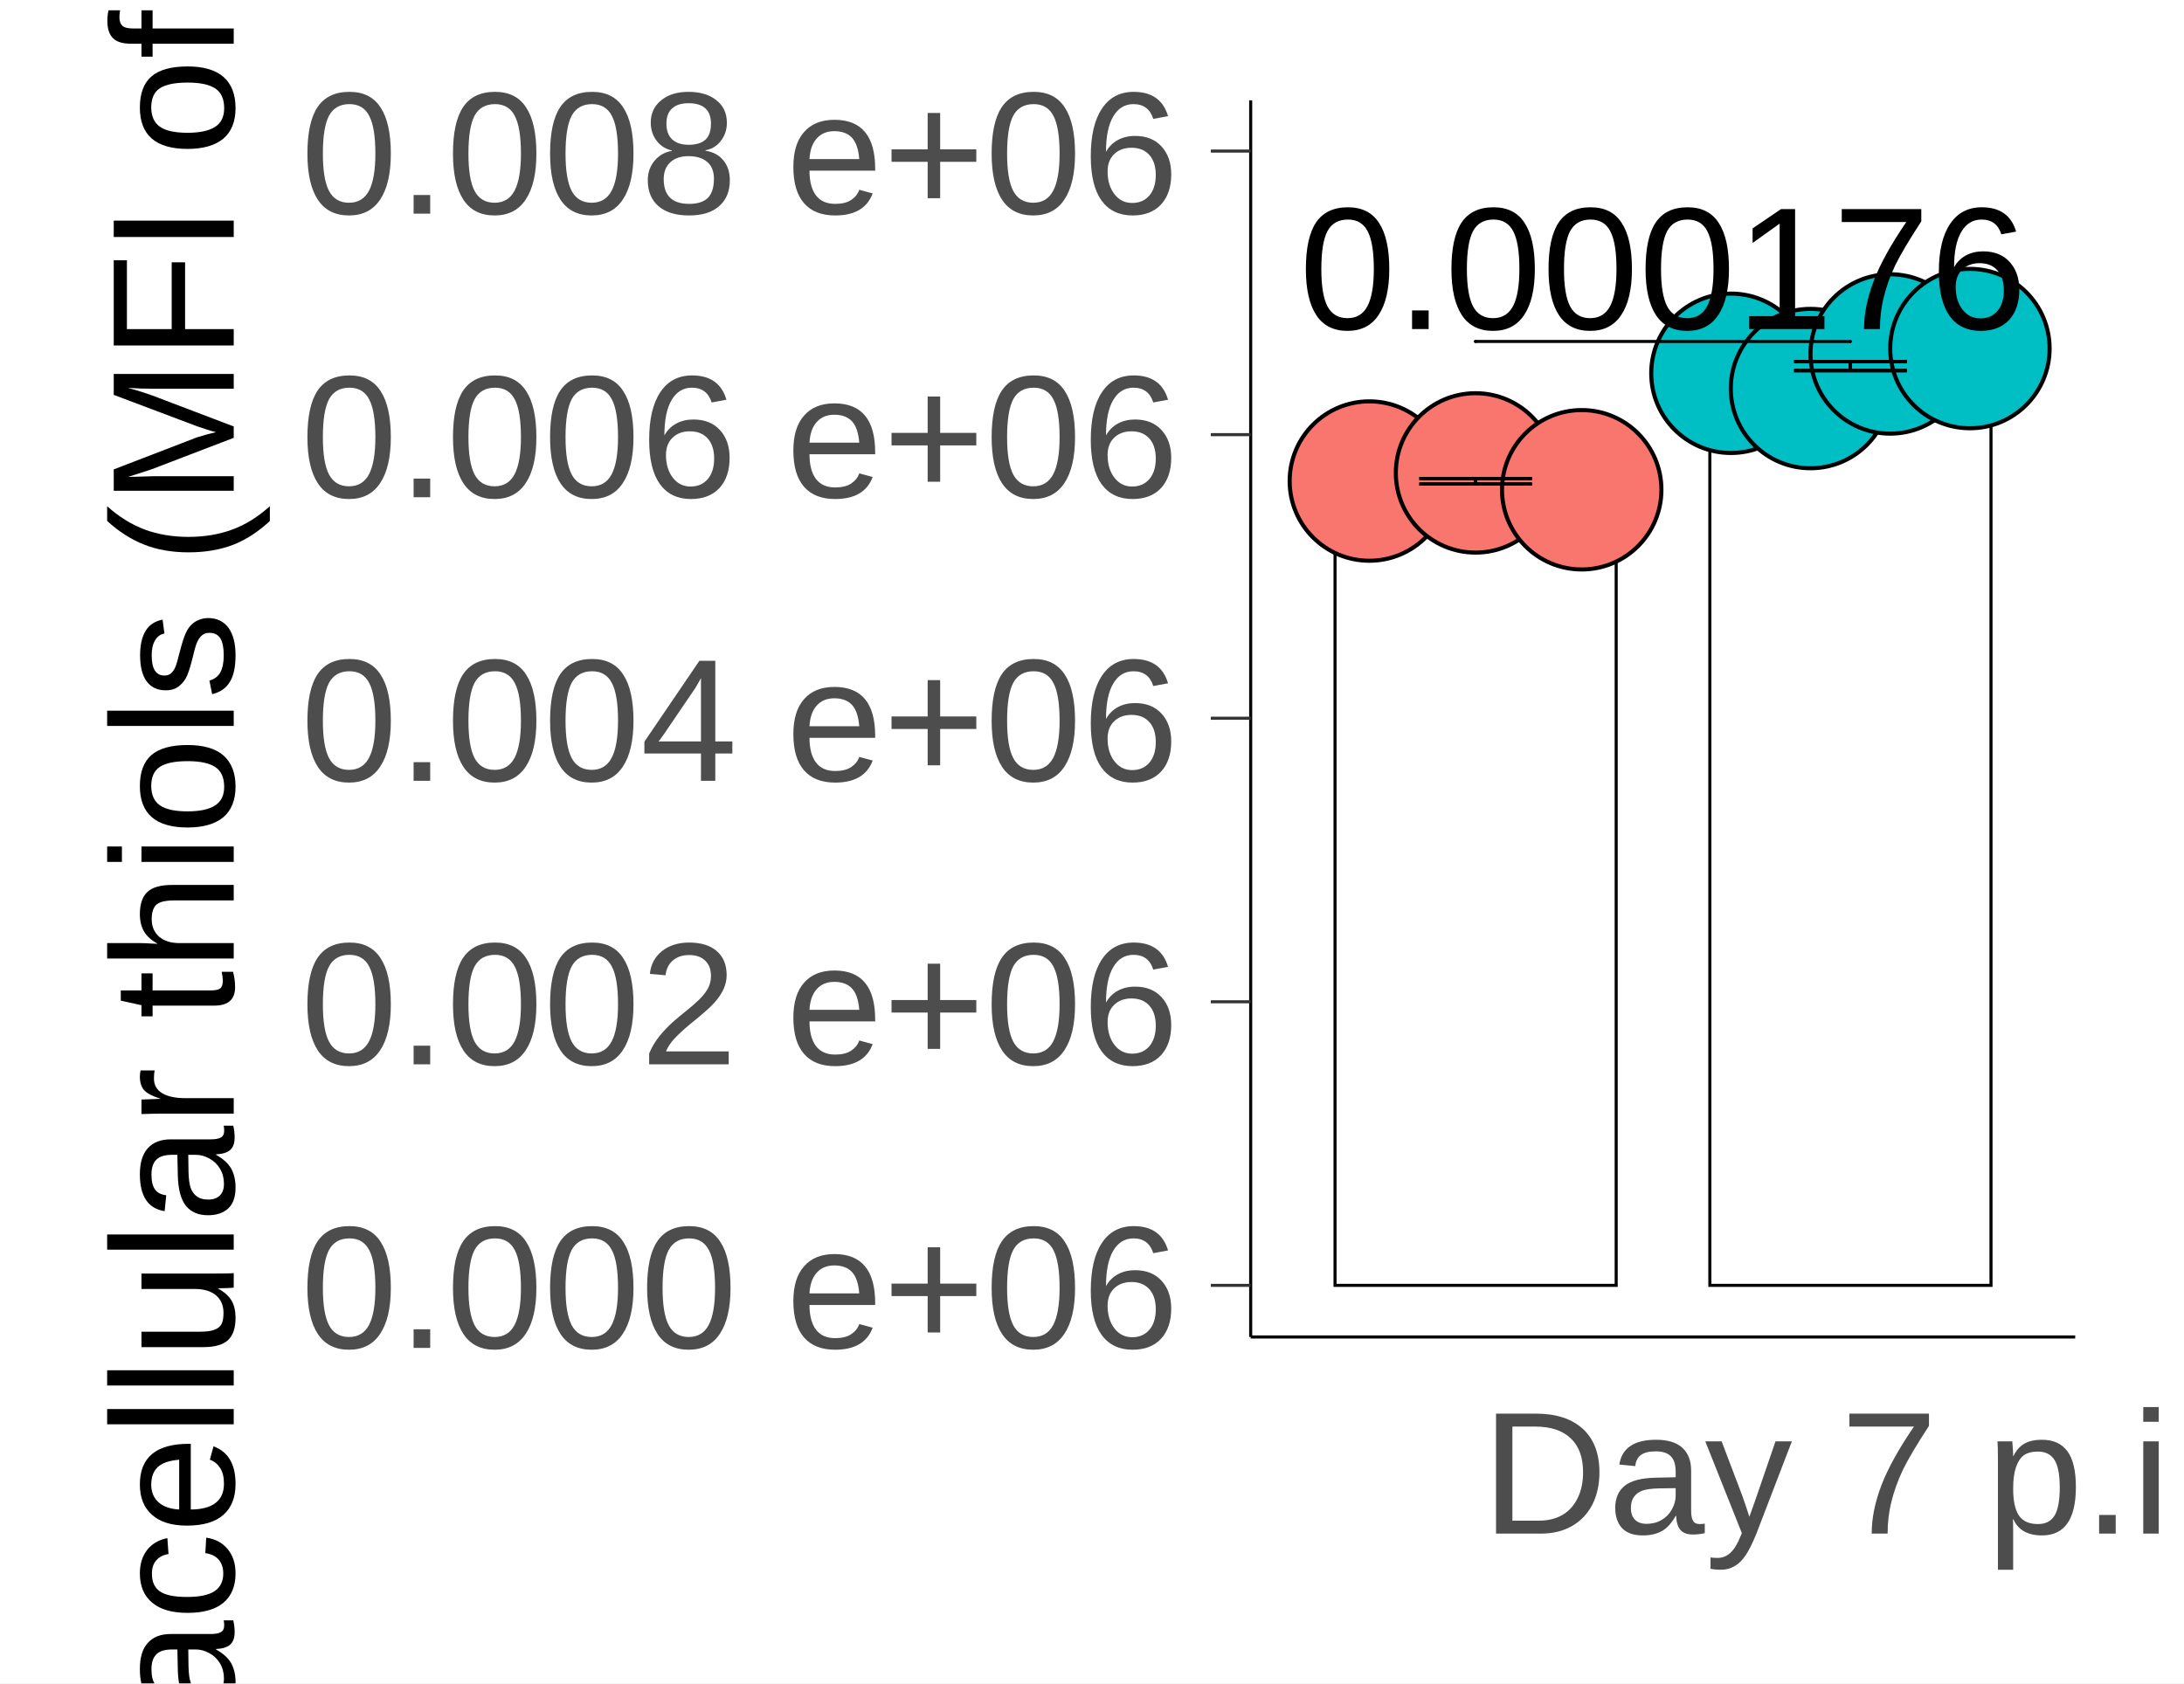
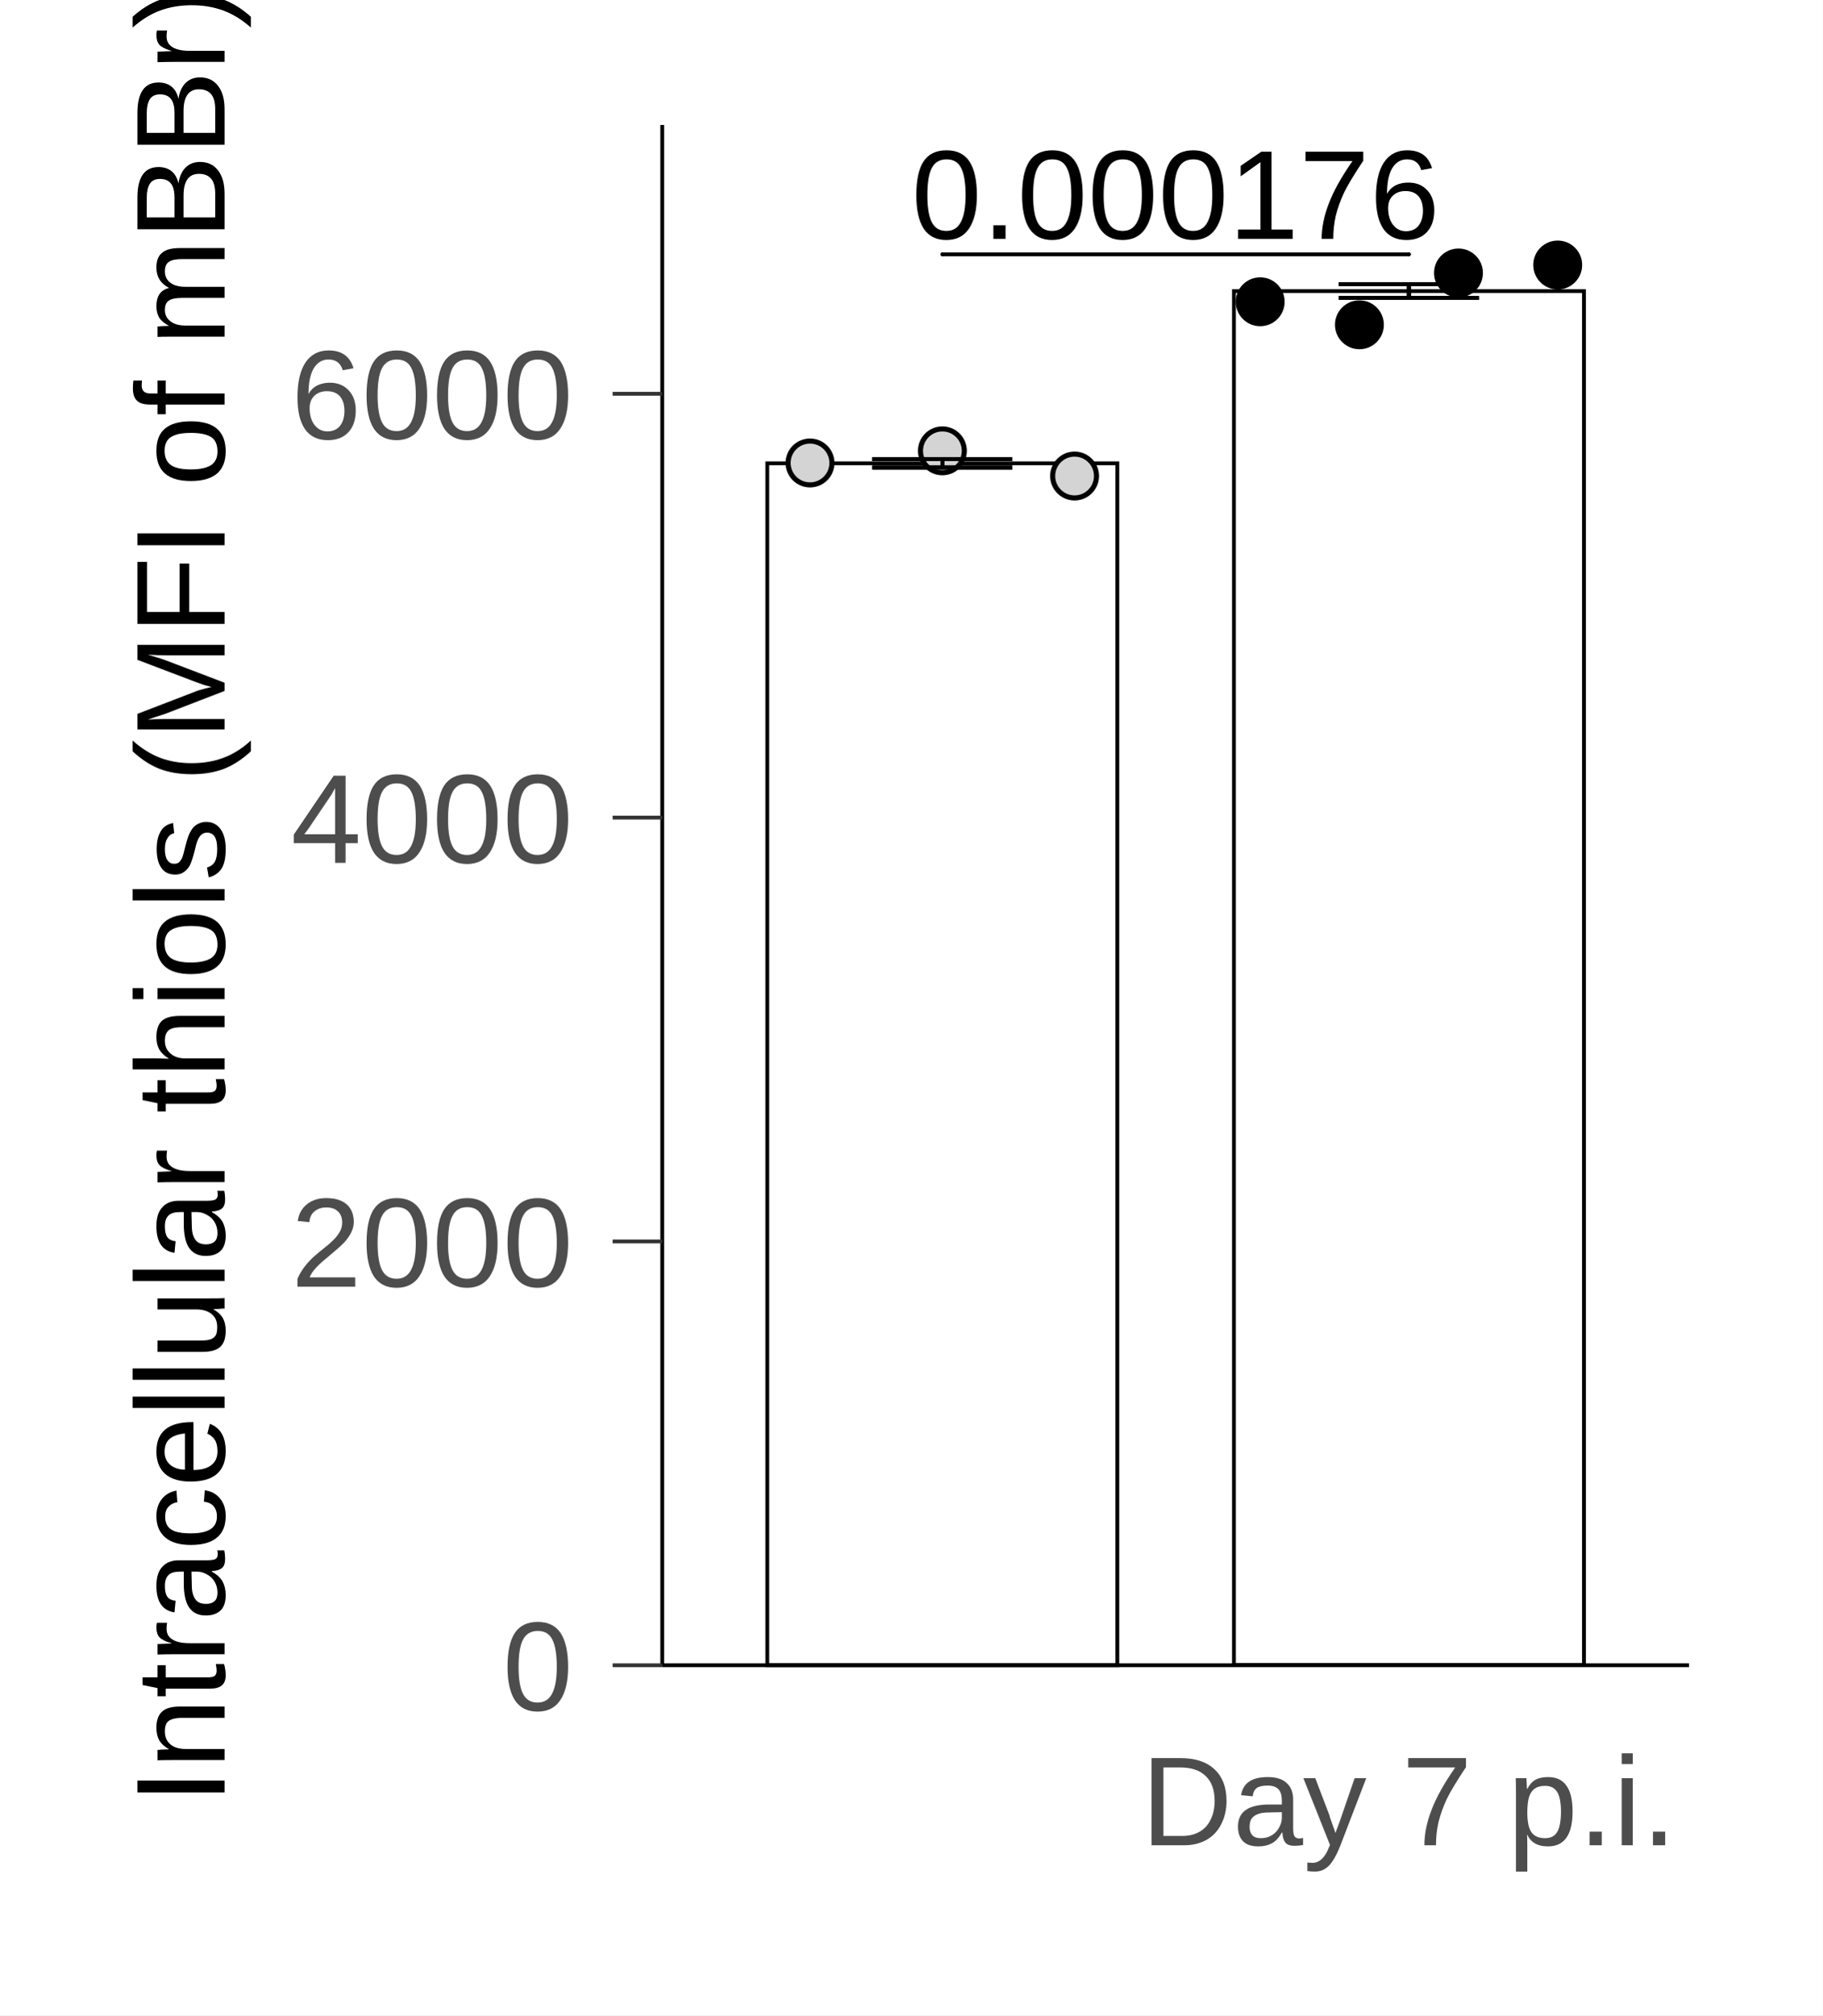
- <svg xmlns="http://www.w3.org/2000/svg" class="svglite" width="150.16pt" height="115.76pt" viewBox="0 0 150.16 115.76">
+ <svg xmlns="http://www.w3.org/2000/svg" class="svglite" width="100.66pt" height="111.26pt" viewBox="0 0 100.66 111.26">
  <defs>
    <style type="text/css">
    .svglite line, .svglite polyline, .svglite polygon, .svglite path, .svglite rect, .svglite circle {
      fill: none;
      stroke: #000000;
      stroke-linecap: round;
      stroke-linejoin: round;
      stroke-miterlimit: 10.00;
    }
    .svglite text {
      white-space: pre;
    }
  </style>
  </defs>
  <rect width="100%" height="100%" style="stroke: none; fill: #FFFFFF;" />
  <defs>
-     <clipPath id="cpMC4wMHwxNTAuMTZ8MC4wMHwxMTUuNzY=">
-       <rect x="0.00" y="0.00" width="150.16" height="115.76" />
+     <clipPath id="cpMC4wMHwxMDAuNjZ8MC4wMHwxMTEuMjY=">
+       <rect x="0.00" y="0.00" width="100.66" height="111.26" />
    </clipPath>
  </defs>
-   <g clip-path="url(#cpMC4wMHwxNTAuMTZ8MC4wMHwxMTUuNzY=)">
+   <g clip-path="url(#cpMC4wMHwxMDAuNjZ8MC4wMHwxMTEuMjY=)">
</g>
  <defs>
-     <clipPath id="cpMS45OXwxNDguMTZ8MS40MnwxMTQuMzU=">
-       <rect x="1.99" y="1.42" width="146.17" height="112.93" />
+     <clipPath id="cpMS45MXw5OC43NXwxLjQyfDEwOS44NQ==">
+       <rect x="1.91" y="1.42" width="96.83" height="108.43" />
    </clipPath>
  </defs>
-   <g clip-path="url(#cpMS45OXwxNDguMTZ8MS40MnwxMTQuMzU=)">
-     <rect x="1.99" y="1.42" width="146.17" height="112.93" style="stroke-width: 1.07; stroke: #FFFFFF;" />
+   <g clip-path="url(#cpMS45MXw5OC43NXwxLjQyfDEwOS44NQ==)">
+     <rect x="1.91" y="1.42" width="96.83" height="108.43" style="stroke-width: 1.07; stroke: #FFFFFF;" />
  </g>
-   <g clip-path="url(#cpMC4wMHwxNTAuMTZ8MC4wMHwxMTUuNzY=)">
-     <rect x="85.99" y="6.90" width="56.69" height="85.04" style="stroke-width: 1.07; stroke: none; fill: #FFFFFF;" />
-     <rect x="91.79" y="33.09" width="19.33" height="55.30" style="stroke-width: 0.21; stroke-linecap: butt; stroke-linejoin: miter; fill: #FFFFFF;" />
-     <rect x="117.56" y="25.17" width="19.33" height="63.22" style="stroke-width: 0.21; stroke-linecap: butt; stroke-linejoin: miter; fill: #FFFFFF;" />
-     <circle cx="94.15" cy="33.08" r="5.48" style="stroke-width: 0.28; fill: #F8766D;" />
-     <circle cx="101.45" cy="32.52" r="5.48" style="stroke-width: 0.28; fill: #F8766D;" />
-     <circle cx="108.75" cy="33.68" r="5.48" style="stroke-width: 0.28; fill: #F8766D;" />
-     <circle cx="119.01" cy="25.67" r="5.48" style="stroke-width: 0.28; fill: #00BFC4;" />
-     <circle cx="124.48" cy="26.72" r="5.48" style="stroke-width: 0.28; fill: #00BFC4;" />
-     <circle cx="129.96" cy="24.34" r="5.48" style="stroke-width: 0.28; fill: #00BFC4;" />
-     <circle cx="135.44" cy="23.97" r="5.48" style="stroke-width: 0.28; fill: #00BFC4;" />
-     <polyline points="97.59,32.90 105.32,32.90 " style="stroke-width: 0.21; stroke-linecap: butt;" />
-     <polyline points="101.45,32.90 101.45,33.29 " style="stroke-width: 0.21; stroke-linecap: butt;" />
-     <polyline points="97.59,33.29 105.32,33.29 " style="stroke-width: 0.21; stroke-linecap: butt;" />
-     <polyline points="97.59,32.90 105.32,32.90 " style="stroke-width: 0.21; stroke-linecap: butt;" />
-     <polyline points="101.45,32.90 101.45,33.29 " style="stroke-width: 0.21; stroke-linecap: butt;" />
-     <polyline points="97.59,33.29 105.32,33.29 " style="stroke-width: 0.21; stroke-linecap: butt;" />
-     <polyline points="97.59,32.90 105.32,32.90 " style="stroke-width: 0.21; stroke-linecap: butt;" />
-     <polyline points="101.45,32.90 101.45,33.29 " style="stroke-width: 0.21; stroke-linecap: butt;" />
-     <polyline points="97.59,33.29 105.32,33.29 " style="stroke-width: 0.21; stroke-linecap: butt;" />
-     <polyline points="123.36,24.86 131.09,24.86 " style="stroke-width: 0.21; stroke-linecap: butt;" />
-     <polyline points="127.22,24.86 127.22,25.49 " style="stroke-width: 0.21; stroke-linecap: butt;" />
-     <polyline points="123.36,25.49 131.09,25.49 " style="stroke-width: 0.21; stroke-linecap: butt;" />
-     <polyline points="123.36,24.86 131.09,24.86 " style="stroke-width: 0.21; stroke-linecap: butt;" />
-     <polyline points="127.22,24.86 127.22,25.49 " style="stroke-width: 0.21; stroke-linecap: butt;" />
-     <polyline points="123.36,25.49 131.09,25.49 " style="stroke-width: 0.21; stroke-linecap: butt;" />
-     <polyline points="123.36,24.86 131.09,24.86 " style="stroke-width: 0.21; stroke-linecap: butt;" />
-     <polyline points="127.22,24.86 127.22,25.49 " style="stroke-width: 0.21; stroke-linecap: butt;" />
-     <polyline points="123.36,25.49 131.09,25.49 " style="stroke-width: 0.21; stroke-linecap: butt;" />
-     <polyline points="123.36,24.86 131.09,24.86 " style="stroke-width: 0.21; stroke-linecap: butt;" />
-     <polyline points="127.22,24.86 127.22,25.49 " style="stroke-width: 0.21; stroke-linecap: butt;" />
-     <polyline points="123.36,25.49 131.09,25.49 " style="stroke-width: 0.21; stroke-linecap: butt;" />
-     <text x="114.34" y="22.63" text-anchor="middle" style="font-size: 12.00px; font-family: &quot;Arial&quot;;" textLength="50.05px" lengthAdjust="spacingAndGlyphs">0.000176</text>
-     <line x1="101.45" y1="23.48" x2="101.45" y2="23.48" style="stroke-width: 0.21;" />
-     <line x1="101.45" y1="23.48" x2="127.22" y2="23.48" style="stroke-width: 0.21;" />
-     <line x1="127.22" y1="23.48" x2="127.22" y2="23.48" style="stroke-width: 0.21;" />
-     <polyline points="85.99,91.94 85.99,6.90 " style="stroke-width: 0.21; stroke-linecap: butt;" />
-     <text x="81.06" y="92.69" text-anchor="end" style="font-size: 12.00px;fill: #4D4D4D; font-family: &quot;Arial&quot;;" textLength="60.40px" lengthAdjust="spacingAndGlyphs">0.000 e+06</text>
-     <text x="81.06" y="73.19" text-anchor="end" style="font-size: 12.00px;fill: #4D4D4D; font-family: &quot;Arial&quot;;" textLength="60.40px" lengthAdjust="spacingAndGlyphs">0.002 e+06</text>
-     <text x="81.06" y="53.69" text-anchor="end" style="font-size: 12.00px;fill: #4D4D4D; font-family: &quot;Arial&quot;;" textLength="60.40px" lengthAdjust="spacingAndGlyphs">0.004 e+06</text>
-     <text x="81.06" y="34.19" text-anchor="end" style="font-size: 12.00px;fill: #4D4D4D; font-family: &quot;Arial&quot;;" textLength="60.40px" lengthAdjust="spacingAndGlyphs">0.006 e+06</text>
-     <text x="81.06" y="14.69" text-anchor="end" style="font-size: 12.00px;fill: #4D4D4D; font-family: &quot;Arial&quot;;" textLength="60.40px" lengthAdjust="spacingAndGlyphs">0.008 e+06</text>
-     <polyline points="83.25,88.39 85.99,88.39 " style="stroke-width: 0.21; stroke: #333333; stroke-linecap: butt;" />
-     <polyline points="83.25,68.89 85.99,68.89 " style="stroke-width: 0.21; stroke: #333333; stroke-linecap: butt;" />
-     <polyline points="83.25,49.39 85.99,49.39 " style="stroke-width: 0.21; stroke: #333333; stroke-linecap: butt;" />
-     <polyline points="83.25,29.89 85.99,29.89 " style="stroke-width: 0.21; stroke: #333333; stroke-linecap: butt;" />
-     <polyline points="83.25,10.39 85.99,10.39 " style="stroke-width: 0.21; stroke: #333333; stroke-linecap: butt;" />
-     <polyline points="85.99,91.94 142.68,91.94 " style="stroke-width: 0.21; stroke-linecap: butt;" />
-     <text x="127.22" y="105.46" text-anchor="middle" style="font-size: 12.00px;fill: #4D4D4D; font-family: &quot;Arial&quot;;" textLength="50.70px" lengthAdjust="spacingAndGlyphs">Day 7 p.i.</text>
-     <text transform="translate(16.07,49.42) rotate(-90)" text-anchor="middle" style="font-size: 12.00px; font-family: &quot;Arial&quot;;" textLength="172.05px" lengthAdjust="spacingAndGlyphs">Intracellular thiols (MFI of mBBr)</text>
+   <g clip-path="url(#cpMC4wMHwxMDAuNjZ8MC4wMHwxMTEuMjY=)">
+     <rect x="36.57" y="6.90" width="56.69" height="85.04" style="stroke-width: 1.07; stroke: none; fill: #FFFFFF;" />
+     <rect x="42.37" y="25.58" width="19.33" height="66.36" style="stroke-width: 0.21; stroke-linecap: butt; stroke-linejoin: miter; fill: #FFFFFF;" />
+     <rect x="68.14" y="16.07" width="19.33" height="75.86" style="stroke-width: 0.21; stroke-linecap: butt; stroke-linejoin: miter; fill: #FFFFFF;" />
+     <circle cx="44.73" cy="25.56" r="1.21" style="stroke-width: 0.28; fill: #D4D4D4;" />
+     <circle cx="52.04" cy="24.89" r="1.21" style="stroke-width: 0.28; fill: #D4D4D4;" />
+     <circle cx="59.34" cy="26.28" r="1.21" style="stroke-width: 0.28; fill: #D4D4D4;" />
+     <circle cx="69.59" cy="16.66" r="1.21" style="stroke-width: 0.28; fill: #000000;" />
+     <circle cx="75.07" cy="17.93" r="1.21" style="stroke-width: 0.28; fill: #000000;" />
+     <circle cx="80.54" cy="15.07" r="1.21" style="stroke-width: 0.28; fill: #000000;" />
+     <circle cx="86.02" cy="14.63" r="1.21" style="stroke-width: 0.28; fill: #000000;" />
+     <polyline points="48.17,25.35 55.90,25.35 " style="stroke-width: 0.21; stroke-linecap: butt;" />
+     <polyline points="52.04,25.35 52.04,25.81 " style="stroke-width: 0.21; stroke-linecap: butt;" />
+     <polyline points="48.17,25.81 55.90,25.81 " style="stroke-width: 0.21; stroke-linecap: butt;" />
+     <polyline points="48.17,25.35 55.90,25.35 " style="stroke-width: 0.21; stroke-linecap: butt;" />
+     <polyline points="52.04,25.35 52.04,25.81 " style="stroke-width: 0.21; stroke-linecap: butt;" />
+     <polyline points="48.17,25.81 55.90,25.81 " style="stroke-width: 0.21; stroke-linecap: butt;" />
+     <polyline points="48.17,25.35 55.90,25.35 " style="stroke-width: 0.21; stroke-linecap: butt;" />
+     <polyline points="52.04,25.35 52.04,25.81 " style="stroke-width: 0.21; stroke-linecap: butt;" />
+     <polyline points="48.17,25.81 55.90,25.81 " style="stroke-width: 0.21; stroke-linecap: butt;" />
+     <polyline points="73.94,15.69 81.67,15.69 " style="stroke-width: 0.21; stroke-linecap: butt;" />
+     <polyline points="77.80,15.69 77.80,16.45 " style="stroke-width: 0.21; stroke-linecap: butt;" />
+     <polyline points="73.94,16.45 81.67,16.45 " style="stroke-width: 0.21; stroke-linecap: butt;" />
+     <polyline points="73.94,15.69 81.67,15.69 " style="stroke-width: 0.21; stroke-linecap: butt;" />
+     <polyline points="77.80,15.69 77.80,16.45 " style="stroke-width: 0.21; stroke-linecap: butt;" />
+     <polyline points="73.94,16.45 81.67,16.45 " style="stroke-width: 0.21; stroke-linecap: butt;" />
+     <polyline points="73.94,15.69 81.67,15.69 " style="stroke-width: 0.21; stroke-linecap: butt;" />
+     <polyline points="77.80,15.69 77.80,16.45 " style="stroke-width: 0.21; stroke-linecap: butt;" />
+     <polyline points="73.94,16.45 81.67,16.45 " style="stroke-width: 0.21; stroke-linecap: butt;" />
+     <polyline points="73.94,15.69 81.67,15.69 " style="stroke-width: 0.21; stroke-linecap: butt;" />
+     <polyline points="77.80,15.69 77.80,16.45 " style="stroke-width: 0.21; stroke-linecap: butt;" />
+     <polyline points="73.94,16.45 81.67,16.45 " style="stroke-width: 0.21; stroke-linecap: butt;" />
+     <text x="64.92" y="13.19" text-anchor="middle" style="font-size: 7.00px; font-family: &quot;Arial&quot;;" textLength="29.21px" lengthAdjust="spacingAndGlyphs">0.000176</text>
+     <line x1="52.04" y1="14.04" x2="52.04" y2="14.04" style="stroke-width: 0.21;" />
+     <line x1="52.04" y1="14.04" x2="77.80" y2="14.04" style="stroke-width: 0.21;" />
+     <line x1="77.80" y1="14.04" x2="77.80" y2="14.04" style="stroke-width: 0.21;" />
+     <polyline points="36.57,91.94 36.57,6.90 " style="stroke-width: 0.21; stroke-linecap: butt;" />
+     <text x="31.64" y="94.44" text-anchor="end" style="font-size: 7.00px;fill: #4D4D4D; font-family: &quot;Arial&quot;;" textLength="3.90px" lengthAdjust="spacingAndGlyphs">0</text>
+     <text x="31.64" y="71.04" text-anchor="end" style="font-size: 7.00px;fill: #4D4D4D; font-family: &quot;Arial&quot;;" textLength="15.58px" lengthAdjust="spacingAndGlyphs">2000</text>
+     <text x="31.64" y="47.64" text-anchor="end" style="font-size: 7.00px;fill: #4D4D4D; font-family: &quot;Arial&quot;;" textLength="15.58px" lengthAdjust="spacingAndGlyphs">4000</text>
+     <text x="31.64" y="24.24" text-anchor="end" style="font-size: 7.00px;fill: #4D4D4D; font-family: &quot;Arial&quot;;" textLength="15.58px" lengthAdjust="spacingAndGlyphs">6000</text>
+     <polyline points="33.83,91.94 36.57,91.94 " style="stroke-width: 0.21; stroke: #333333; stroke-linecap: butt;" />
+     <polyline points="33.83,68.54 36.57,68.54 " style="stroke-width: 0.21; stroke: #333333; stroke-linecap: butt;" />
+     <polyline points="33.83,45.14 36.57,45.14 " style="stroke-width: 0.21; stroke: #333333; stroke-linecap: butt;" />
+     <polyline points="33.83,21.74 36.57,21.74 " style="stroke-width: 0.21; stroke: #333333; stroke-linecap: butt;" />
+     <polyline points="36.57,91.94 93.27,91.94 " style="stroke-width: 0.21; stroke-linecap: butt;" />
+     <text x="77.80" y="101.88" text-anchor="middle" style="font-size: 7.00px;fill: #4D4D4D; font-family: &quot;Arial&quot;;" textLength="29.57px" lengthAdjust="spacingAndGlyphs">Day 7 p.i.</text>
+     <text transform="translate(12.40,49.42) rotate(-90)" text-anchor="middle" style="font-size: 7.00px; font-family: &quot;Arial&quot;;" textLength="100.37px" lengthAdjust="spacingAndGlyphs">Intracellular thiols (MFI of mBBr)</text>
  </g>
</svg>
